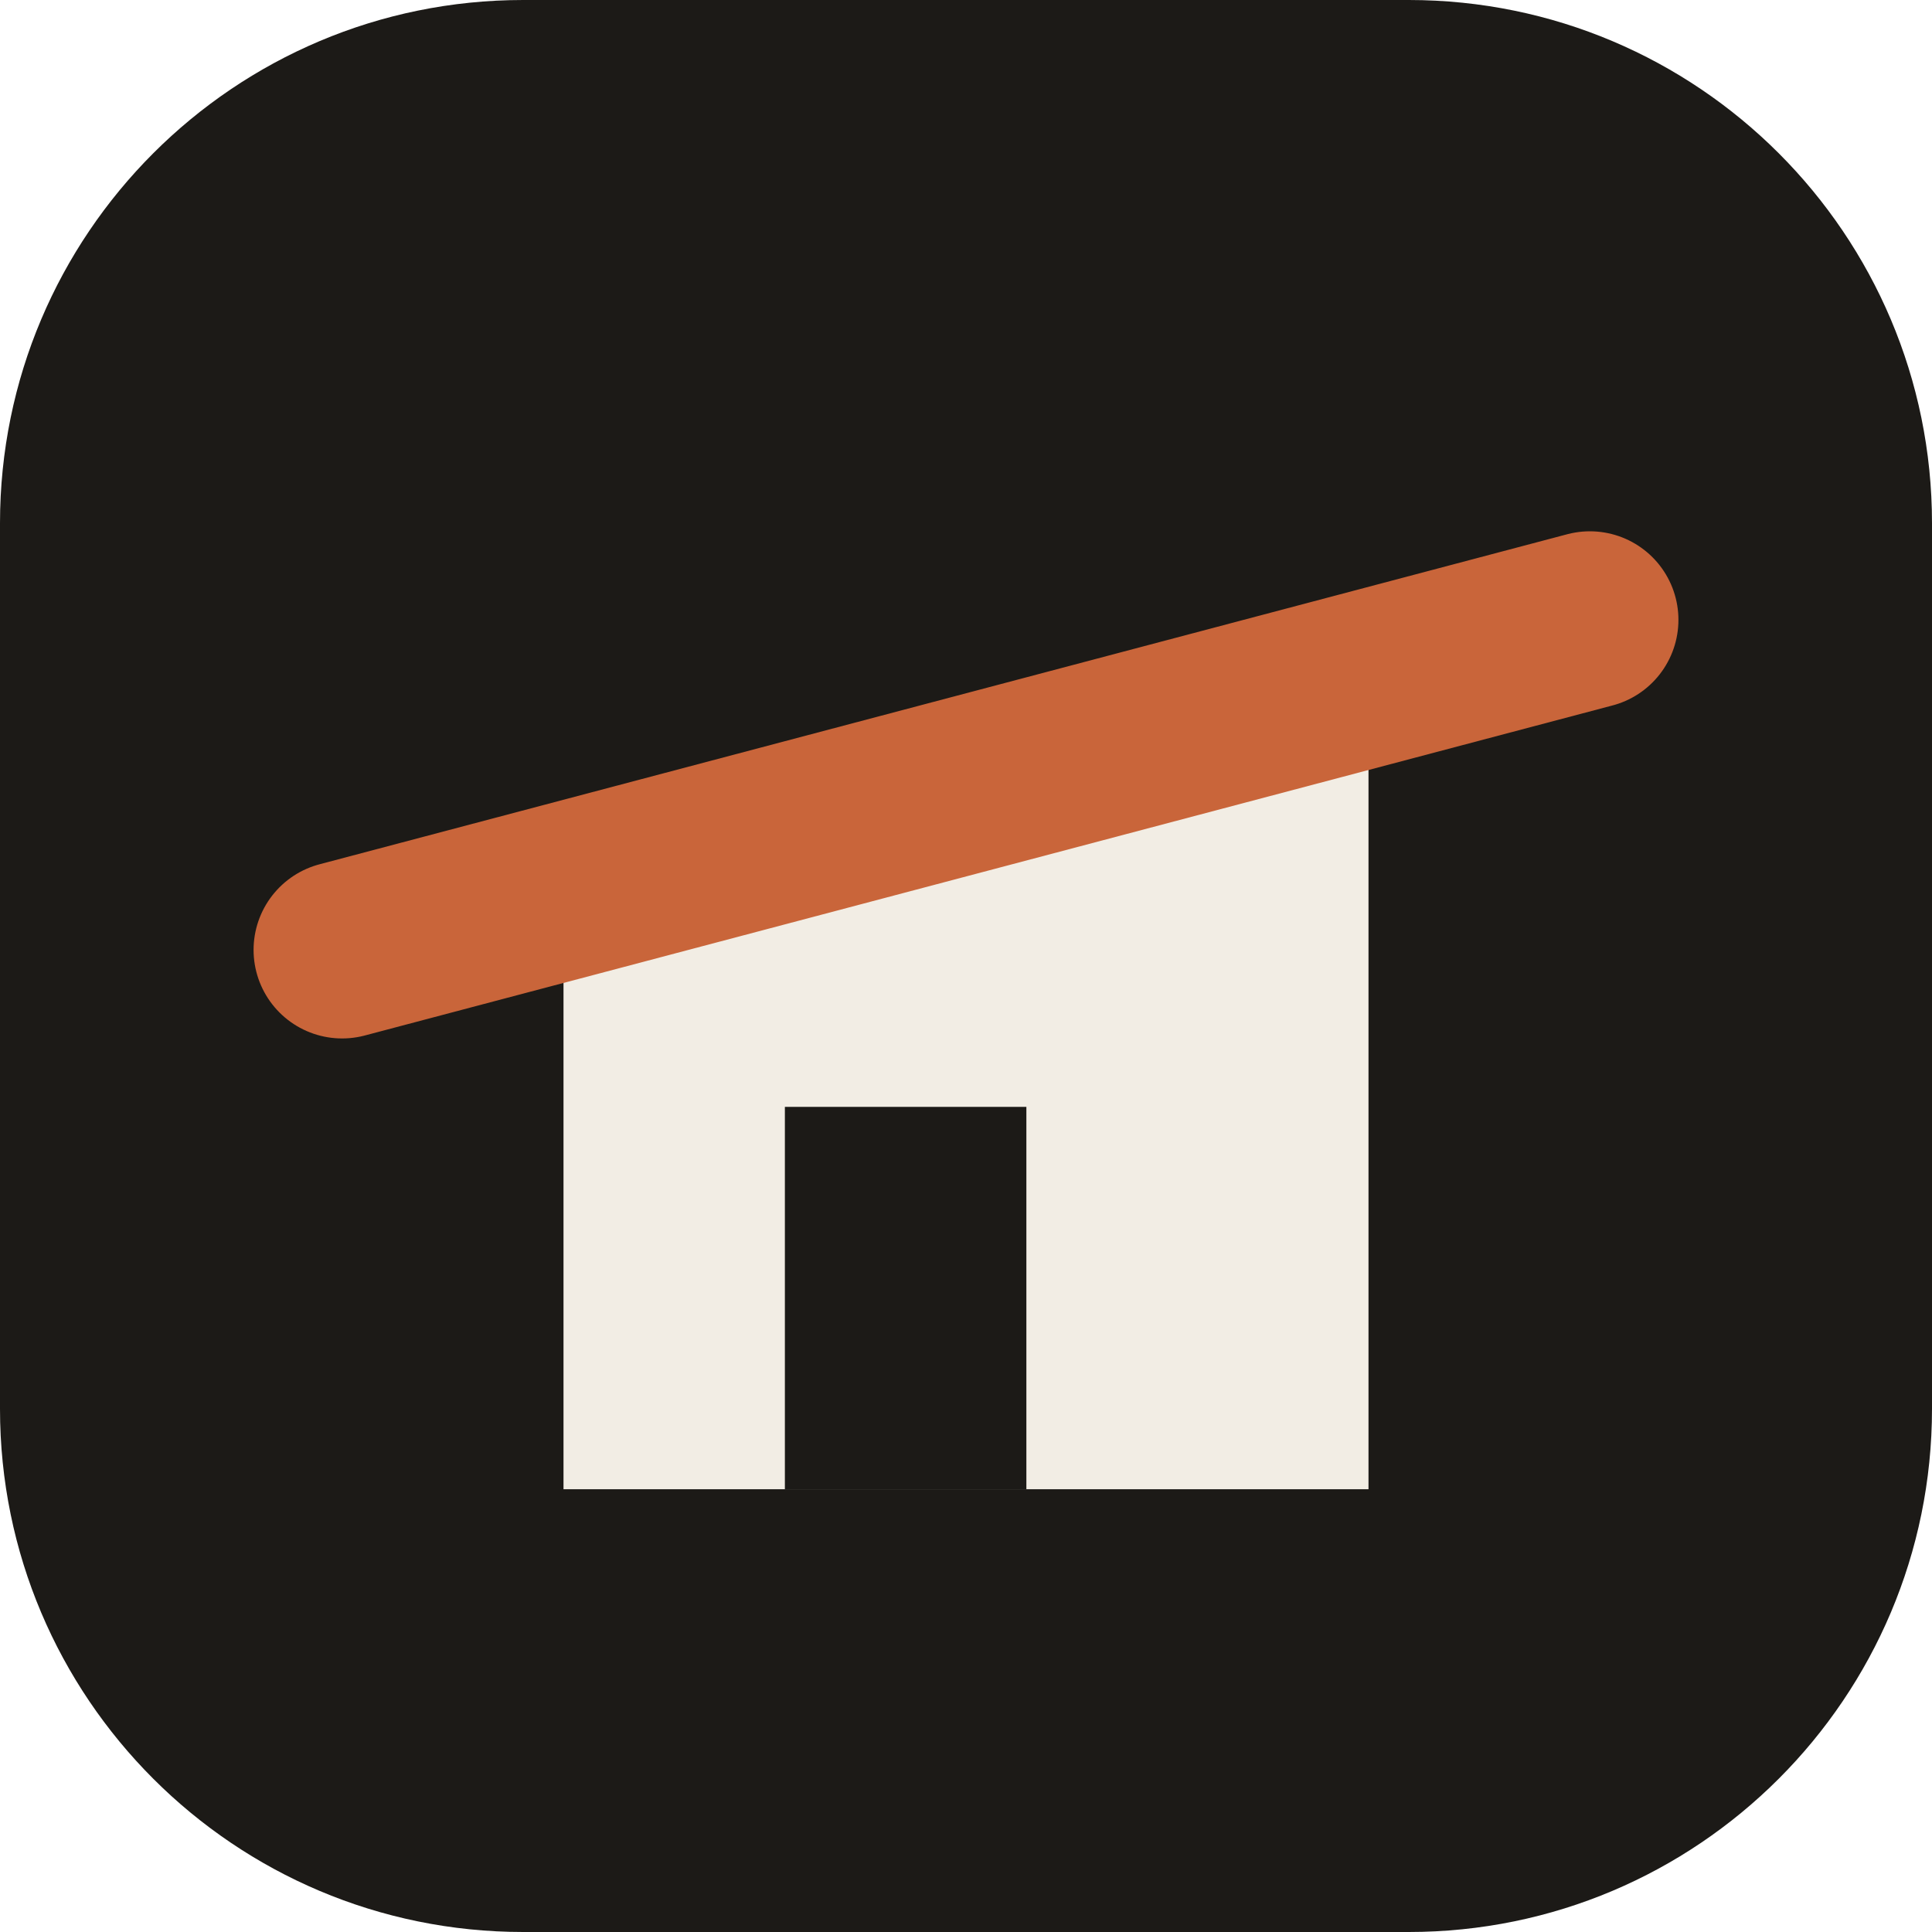
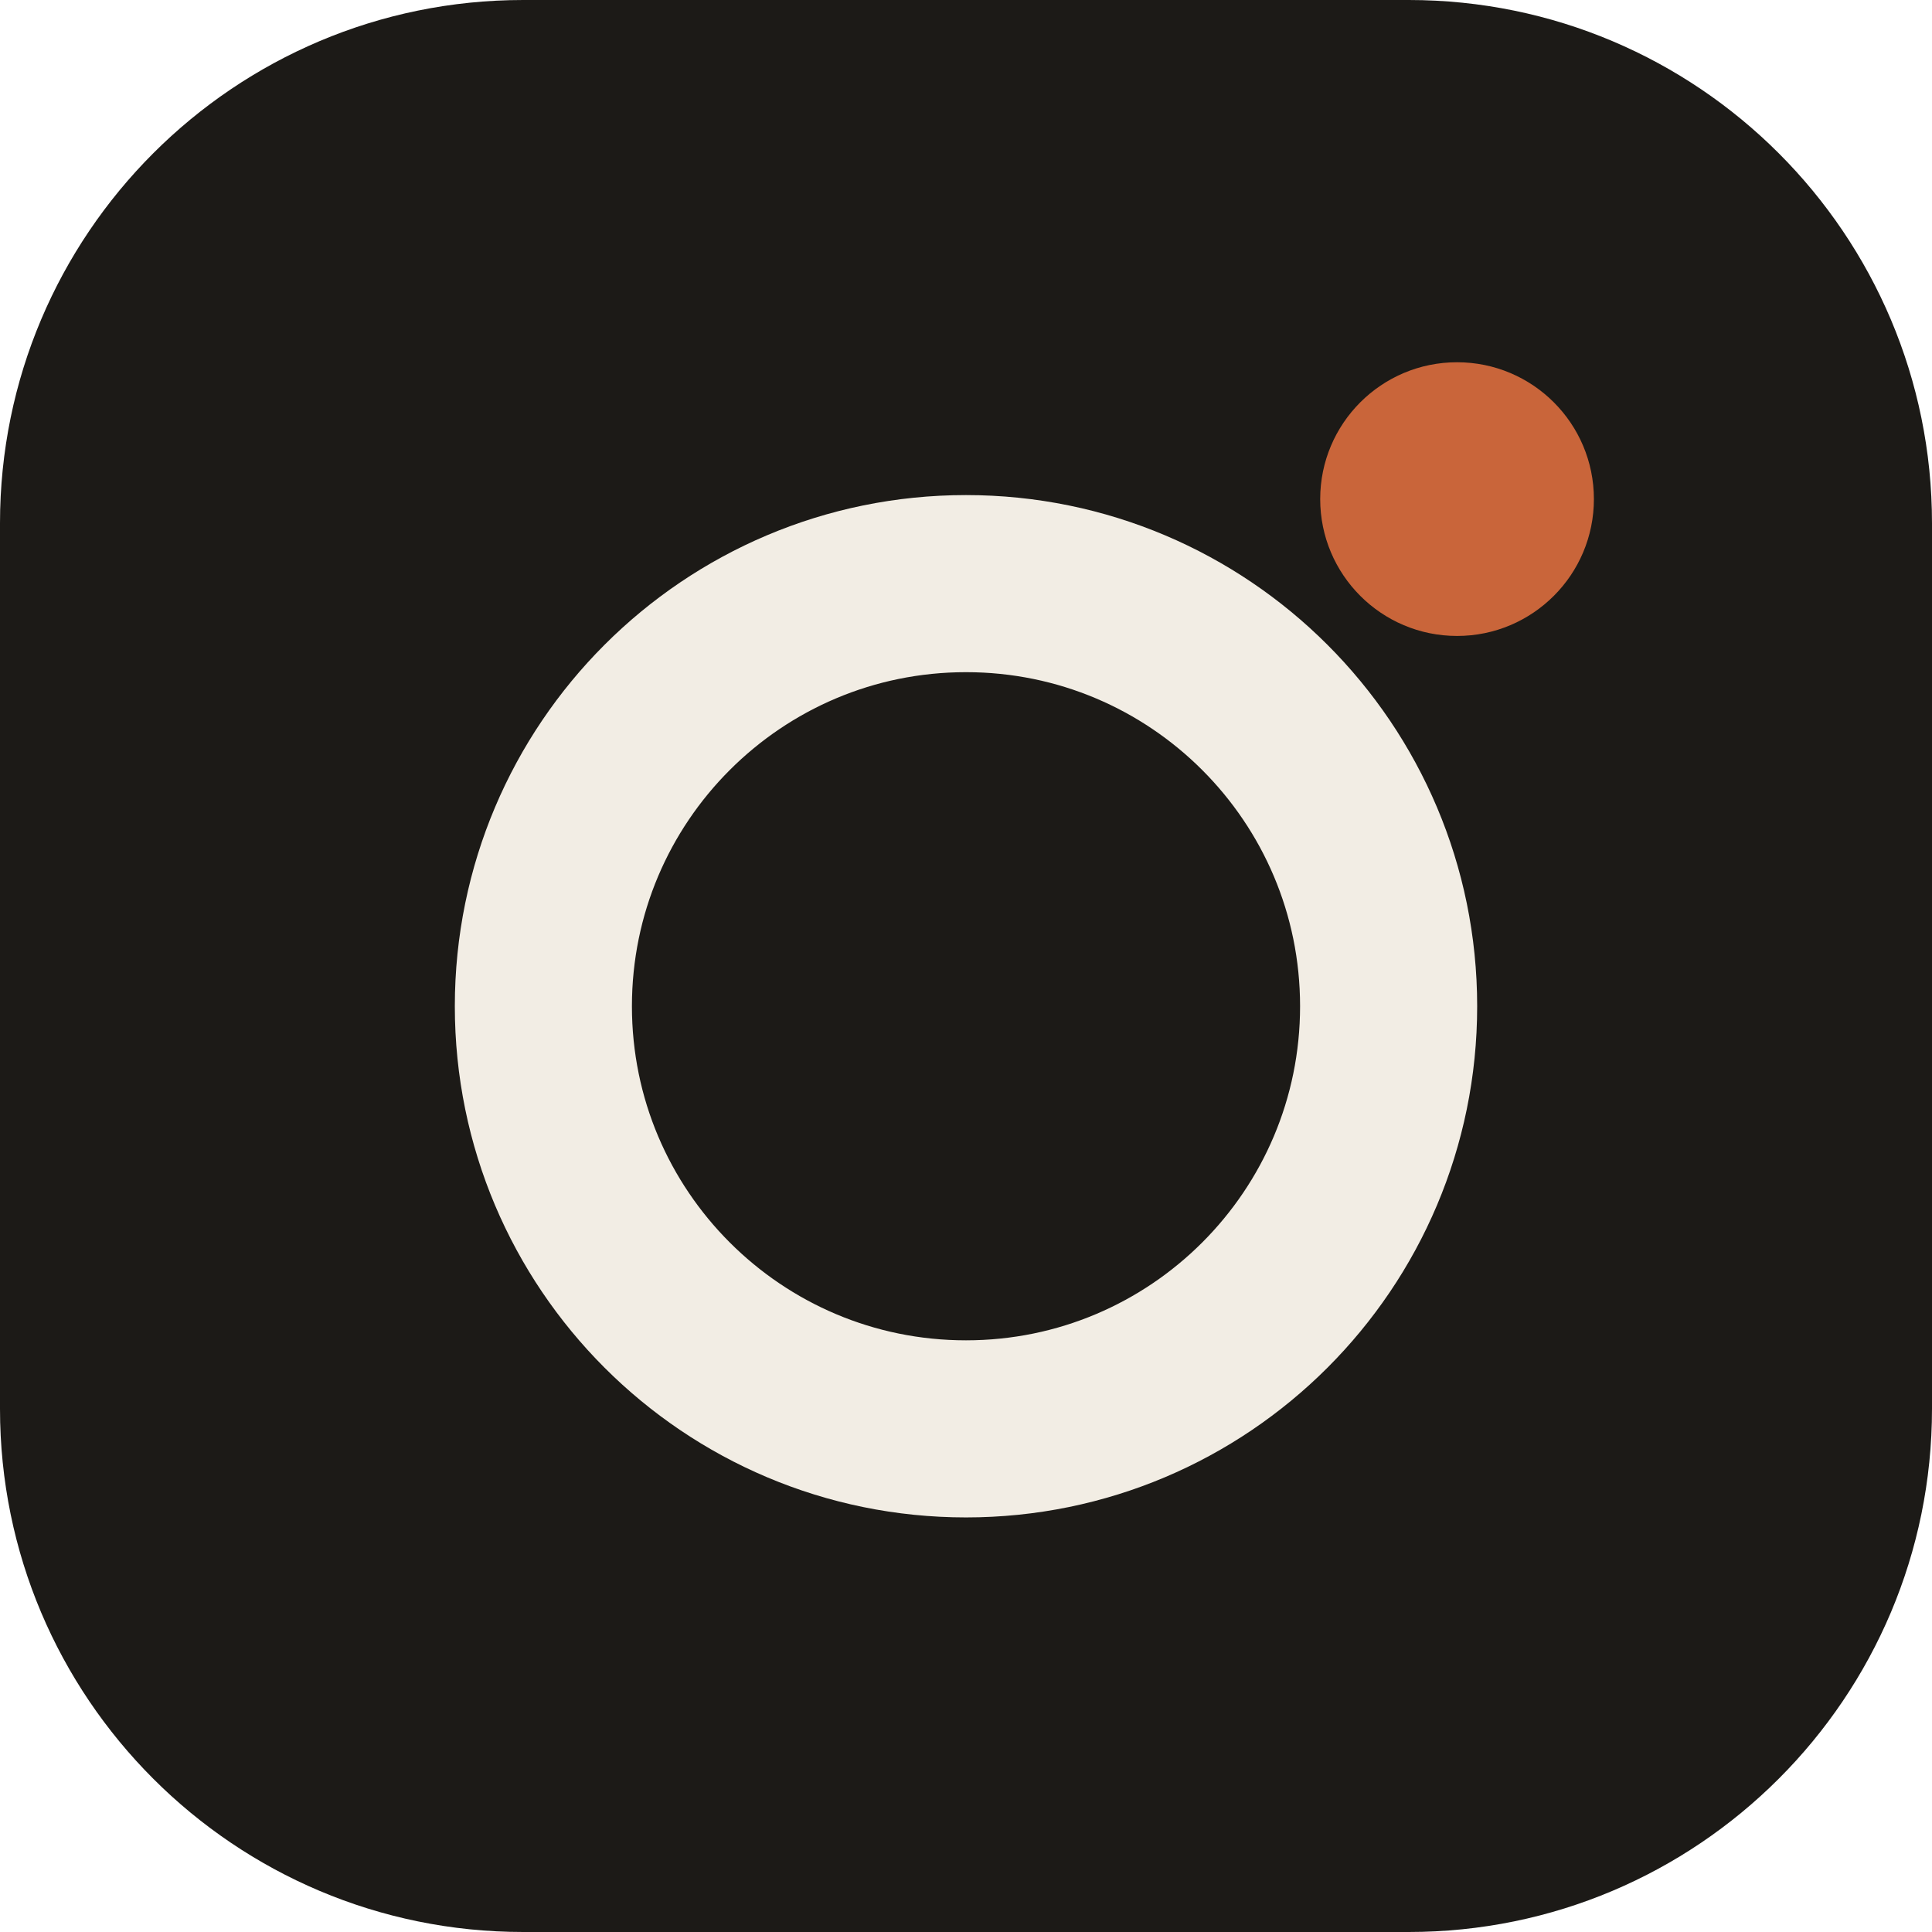
<svg xmlns="http://www.w3.org/2000/svg" viewBox="0 0 48 48">
  <rect width="48" height="48" rx="13" fill="#1c1a17" />
-   <path d="M14 22.2 34 16.9V37H14Z" fill="#f2ede4" />
-   <path d="M19.5 27.5h6V37h-6z" fill="#1c1a17" />
-   <path d="M8.5 23.6 39.5 15.4" fill="none" stroke="#c9653a" stroke-width="4.4" stroke-linecap="round" />
+   <circle cx="24" cy="25" r="10.5" fill="none" stroke="#f2ede4" stroke-width="4.4" />
+   <circle cx="36.2" cy="12.4" r="3.4" fill="#c9653a" />
</svg>
